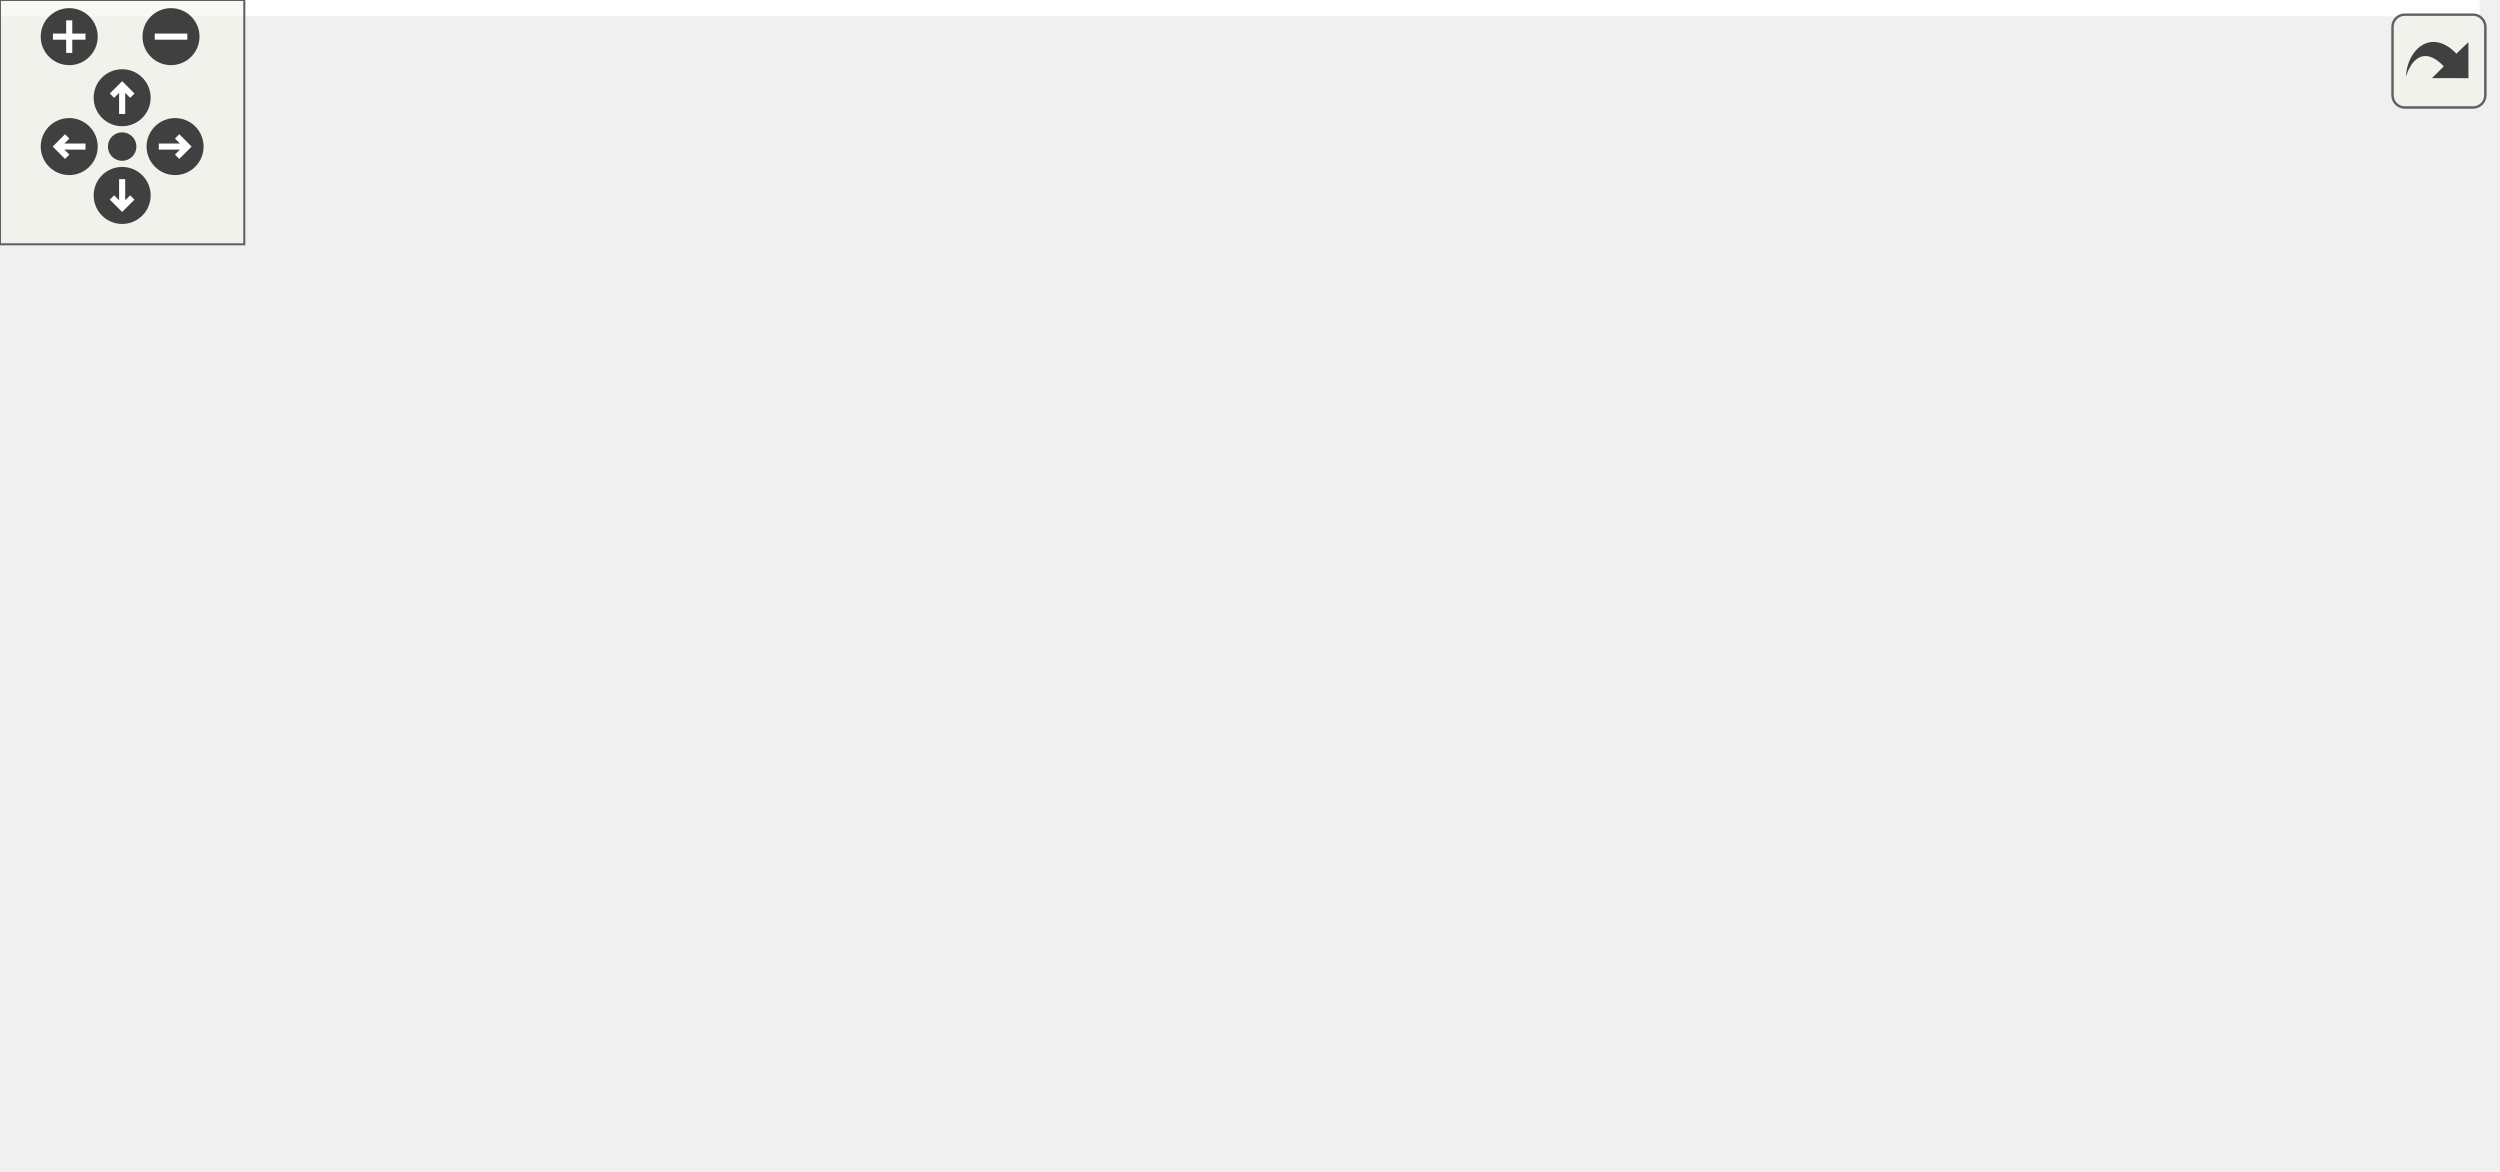
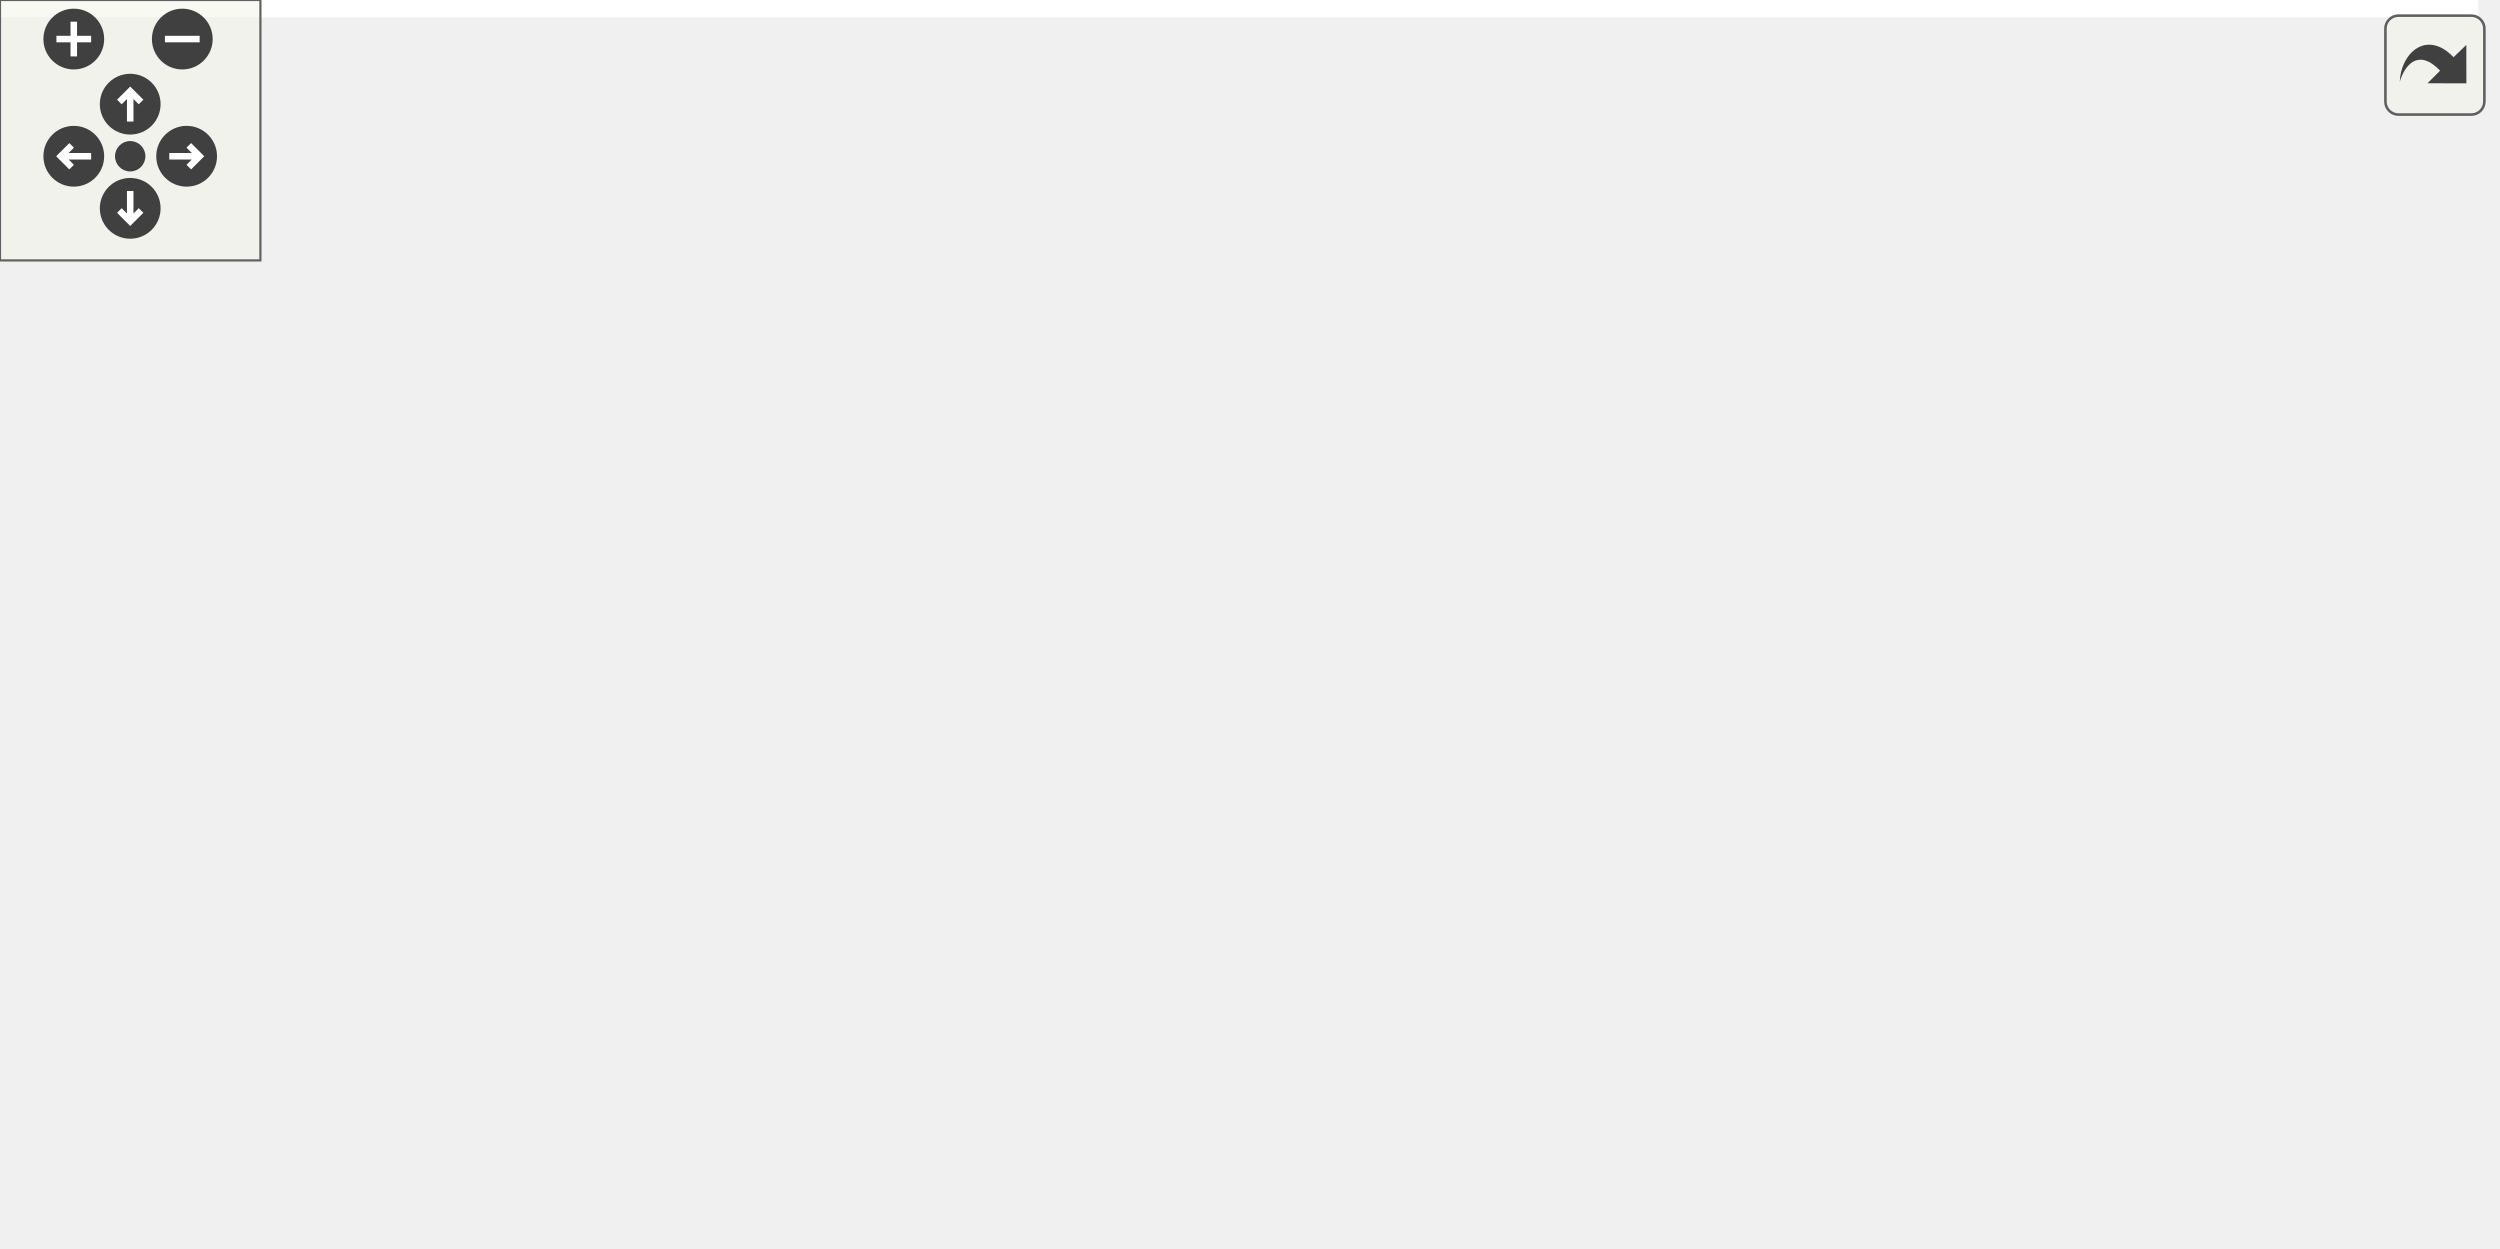
<svg xmlns="http://www.w3.org/2000/svg" xmlns:xlink="http://www.w3.org/1999/xlink" id="main" version="1.1" xml:space="preserve">
  <style type="text/css">
.edge:hover path { stroke: red; }
.edge:hover polygon { stroke: red; fill: red; }
</style>
  <defs>
    <circle id="rim" cx="0" cy="0" r="7" />
    <circle id="rim2" cx="0" cy="0" r="3.5" />
    <g id="zoomPlus">
      <use xlink:href="#rim" fill="#404040">
        <set attributeName="fill" to="#808080" begin="zoomplus.mouseover" end="zoomplus.mouseout" />
      </use>
      <path d="M-4,0h8M0,-4v8" fill="none" stroke="white" stroke-width="1.5" pointer-events="none" />
    </g>
    <g id="zoomMin">
      <use xlink:href="#rim" fill="#404040">
        <set attributeName="fill" to="#808080" begin="zoomminus.mouseover" end="zoomminus.mouseout" />
      </use>
      <path d="M-4,0h8" fill="none" stroke="white" stroke-width="1.5" pointer-events="none" />
    </g>
    <g id="dirArrow">
      <path fill="none" stroke="white" stroke-width="1.5" d="M0,-3.0v7 M-2.5,-0.5L0,-3.0L2.5,-0.5" />
    </g>
    <g id="resetDef">
      <use xlink:href="#rim2" fill="#404040">
        <set attributeName="fill" to="#808080" begin="reset.mouseover" end="reset.mouseout" />
      </use>
    </g>
  </defs>
  <svg id="graph" class="graph">
    <g id="viewport">
-       <polygon fill="white" stroke="transparent" points="-4,4 -4,-227 609,-227 609,4 -4,4" />
+       <polygon fill="white" stroke="transparent" points="-4,4 -4,-227 571,-227 571,4 -4,4" />
      <g id="node1" class="node">
        <g id="a_node1">
          <a xlink:title=" ">
-             <polygon fill="#bfbfbf" stroke="black" points="0,-0.5 0,-222.5 605,-222.5 605,-0.5 0,-0.5" />
-             <text text-anchor="middle" x="302.5" y="-210.5" font-family="Helvetica,sans-Serif" font-size="10.00">gauri::Renderer2D</text>
-             <polyline fill="none" stroke="black" points="0,-203.5 605,-203.5 " />
-             <text text-anchor="middle" x="302.5" y="-191.5" font-family="Helvetica,sans-Serif" font-size="10.00"> </text>
-             <polyline fill="none" stroke="black" points="0,-184.5 605,-184.5 " />
+             <polygon fill="#bfbfbf" stroke="black" points="0,-0.5 0,-222.5 567,-222.5 567,-0.5 0,-0.5" />
+             <text text-anchor="middle" x="283.5" y="-210.5" font-family="Helvetica,sans-Serif" font-size="10.00">gauri::Renderer2D</text>
+             <polyline fill="none" stroke="black" points="0,-203.5 567,-203.5 " />
+             <text text-anchor="middle" x="283.5" y="-191.5" font-family="Helvetica,sans-Serif" font-size="10.00"> </text>
+             <polyline fill="none" stroke="black" points="0,-184.5 567,-184.5 " />
            <text text-anchor="start" x="8" y="-172.5" font-family="Helvetica,sans-Serif" font-size="10.00">+ static void Init()</text>
            <text text-anchor="start" x="8" y="-161.5" font-family="Helvetica,sans-Serif" font-size="10.00">+ static void Shutdown()</text>
            <text text-anchor="start" x="8" y="-150.5" font-family="Helvetica,sans-Serif" font-size="10.00">+ static void BeginScene(const OrthographicCamera &amp;camera)</text>
            <text text-anchor="start" x="8" y="-139.5" font-family="Helvetica,sans-Serif" font-size="10.00">+ static void EndScene()</text>
            <text text-anchor="start" x="8" y="-128.5" font-family="Helvetica,sans-Serif" font-size="10.00">+ static void DrawQuad(const glm::vec2 &amp;position, const glm::vec2 &amp;size, const glm::vec4 &amp;color)</text>
            <text text-anchor="start" x="8" y="-117.5" font-family="Helvetica,sans-Serif" font-size="10.00">+ static void DrawQuad(const glm::vec3 &amp;position, const glm::vec2 &amp;size, const glm::vec4 &amp;color)</text>
            <text text-anchor="start" x="8" y="-106.5" font-family="Helvetica,sans-Serif" font-size="10.00">+ static void DrawQuad(const glm::vec2 &amp;position, const glm::vec2 &amp;size, const Ref&lt; Texture2D &gt; &amp;texture,</text>
            <text text-anchor="start" x="8" y="-95.5" font-family="Helvetica,sans-Serif" font-size="10.00"> float tilingFactor=1.0f, const glm::vec4 &amp;tintColor=glm::vec4(1.0f))</text>
            <text text-anchor="start" x="8" y="-84.5" font-family="Helvetica,sans-Serif" font-size="10.00">+ static void DrawQuad(const glm::vec3 &amp;position, const glm::vec2 &amp;size, const Ref&lt; Texture2D &gt; &amp;texture,</text>
            <text text-anchor="start" x="8" y="-73.5" font-family="Helvetica,sans-Serif" font-size="10.00"> float tilingFactor=1.0f, const glm::vec4 &amp;tintColor=glm::vec4(1.0f))</text>
-             <text text-anchor="start" x="8" y="-62.5" font-family="Helvetica,sans-Serif" font-size="10.00">+ static void DrawRotatedQuad(const glm::vec2 &amp;position, const glm::vec2 &amp;size, float rotation, const glm::vec4 &amp;color)</text>
-             <text text-anchor="start" x="8" y="-51.5" font-family="Helvetica,sans-Serif" font-size="10.00">+ static void DrawRotatedQuad(const glm::vec3 &amp;position, const glm::vec2 &amp;size, float rotation, const glm::vec4 &amp;color)</text>
-             <text text-anchor="start" x="8" y="-40.5" font-family="Helvetica,sans-Serif" font-size="10.00">+ static void DrawRotatedQuad(const glm::vec2 &amp;position, const glm::vec2 &amp;size, float rotation, const Ref</text>
-             <text text-anchor="start" x="8" y="-29.5" font-family="Helvetica,sans-Serif" font-size="10.00">&lt; Texture2D &gt; &amp;texture, float tilingFactor=1.0f, const glm::vec4 &amp;tintColor=glm::vec4(1.0f))</text>
-             <text text-anchor="start" x="8" y="-18.5" font-family="Helvetica,sans-Serif" font-size="10.00">+ static void DrawRotatedQuad(const glm::vec3 &amp;position, const glm::vec2 &amp;size, float rotation, const Ref</text>
-             <text text-anchor="start" x="8" y="-7.5" font-family="Helvetica,sans-Serif" font-size="10.00">&lt; Texture2D &gt; &amp;texture, float tilingFactor=1.0f, const glm::vec4 &amp;tintColor=glm::vec4(1.0f))</text>
+             <text text-anchor="start" x="8" y="-62.5" font-family="Helvetica,sans-Serif" font-size="10.00">+ static void DrawQuad(const glm::vec2 &amp;position, const glm::vec2 &amp;size, float rotation, const glm::vec4 &amp;color)</text>
+             <text text-anchor="start" x="8" y="-51.5" font-family="Helvetica,sans-Serif" font-size="10.00">+ static void DrawQuad(const glm::vec3 &amp;position, const glm::vec2 &amp;size, float rotation, const glm::vec4 &amp;color)</text>
+             <text text-anchor="start" x="8" y="-40.5" font-family="Helvetica,sans-Serif" font-size="10.00">+ static void DrawQuad(const glm::vec2 &amp;position, const glm::vec2 &amp;size, float rotation, const Ref&lt; Texture2D</text>
+             <text text-anchor="start" x="8" y="-29.5" font-family="Helvetica,sans-Serif" font-size="10.00"> &gt; &amp;texture, float tilingFactor=1.0f, const glm::vec4 &amp;tintColor=glm::vec4(1.0f))</text>
+             <text text-anchor="start" x="8" y="-18.5" font-family="Helvetica,sans-Serif" font-size="10.00">+ static void DrawQuad(const glm::vec3 &amp;position, const glm::vec2 &amp;size, float rotation, const Ref&lt; Texture2D</text>
+             <text text-anchor="start" x="8" y="-7.5" font-family="Helvetica,sans-Serif" font-size="10.00"> &gt; &amp;texture, float tilingFactor=1.0f, const glm::vec4 &amp;tintColor=glm::vec4(1.0f))</text>
          </a>
        </g>
      </g>
    </g>
  </svg>
  <g id="navigator" transform="translate(0 0)" fill="#404254">
    <rect fill="#f2f5e9" fill-opacity="0.5" stroke="#606060" stroke-width=".5" x="0" y="0" width="60" height="60" />
    <use id="zoomplus" xlink:href="#zoomPlus" x="17" y="9" />
    <use id="zoomminus" xlink:href="#zoomMin" x="42" y="9" />
    <use id="reset" xlink:href="#resetDef" x="30" y="36" />
    <g id="arrowUp" xlink:href="#dirArrow" transform="translate(30 24)">
      <use xlink:href="#rim" fill="#404040">
        <set attributeName="fill" to="#808080" begin="arrowUp.mouseover" end="arrowUp.mouseout" />
      </use>
      <path fill="none" stroke="white" stroke-width="1.5" d="M0,-3.0v7 M-2.5,-0.5L0,-3.0L2.5,-0.5" />
    </g>
    <g id="arrowRight" xlink:href="#dirArrow" transform="rotate(90) translate(36 -43)">
      <use xlink:href="#rim" fill="#404040">
        <set attributeName="fill" to="#808080" begin="arrowRight.mouseover" end="arrowRight.mouseout" />
      </use>
      <path fill="none" stroke="white" stroke-width="1.5" d="M0,-3.0v7 M-2.5,-0.5L0,-3.0L2.5,-0.5" />
    </g>
    <g id="arrowDown" xlink:href="#dirArrow" transform="rotate(180) translate(-30 -48)">
      <use xlink:href="#rim" fill="#404040">
        <set attributeName="fill" to="#808080" begin="arrowDown.mouseover" end="arrowDown.mouseout" />
      </use>
      <path fill="none" stroke="white" stroke-width="1.5" d="M0,-3.0v7 M-2.5,-0.5L0,-3.0L2.5,-0.5" />
    </g>
    <g id="arrowLeft" xlink:href="#dirArrow" transform="rotate(270) translate(-36 17)">
      <use xlink:href="#rim" fill="#404040">
        <set attributeName="fill" to="#808080" begin="arrowLeft.mouseover" end="arrowLeft.mouseout" />
      </use>
      <path fill="none" stroke="white" stroke-width="1.5" d="M0,-3.0v7 M-2.5,-0.5L0,-3.0L2.5,-0.5" />
    </g>
  </g>
  <svg viewBox="0 0 15 15" width="100%" height="30px" preserveAspectRatio="xMaxYMin meet">
    <g id="arrow_out" transform="scale(0.3 0.3)">
      <a xlink:href="classgauri_1_1Renderer2D__coll__graph_org.svg" target="_base">
        <rect id="button" ry="5" rx="5" y="6" x="6" height="38" width="38" fill="#f2f5e9" fill-opacity="0.5" stroke="#606060" stroke-width="1.0" />
        <path id="arrow" d="M 11.5,31.437 C 11.94,20.098 22.043,11.323 32.159,21.979 L 37.069,17.246 C 37.069,17.246 37.088,32 37.088,32 L 22.16,31.978 C 22.16,31.978 26.998,27.14 26.998,27.14 C 18.529,18.264 13.292,25.23 11.5,31.437 z" style="fill:#404040;" />
      </a>
    </g>
  </svg>
</svg>
